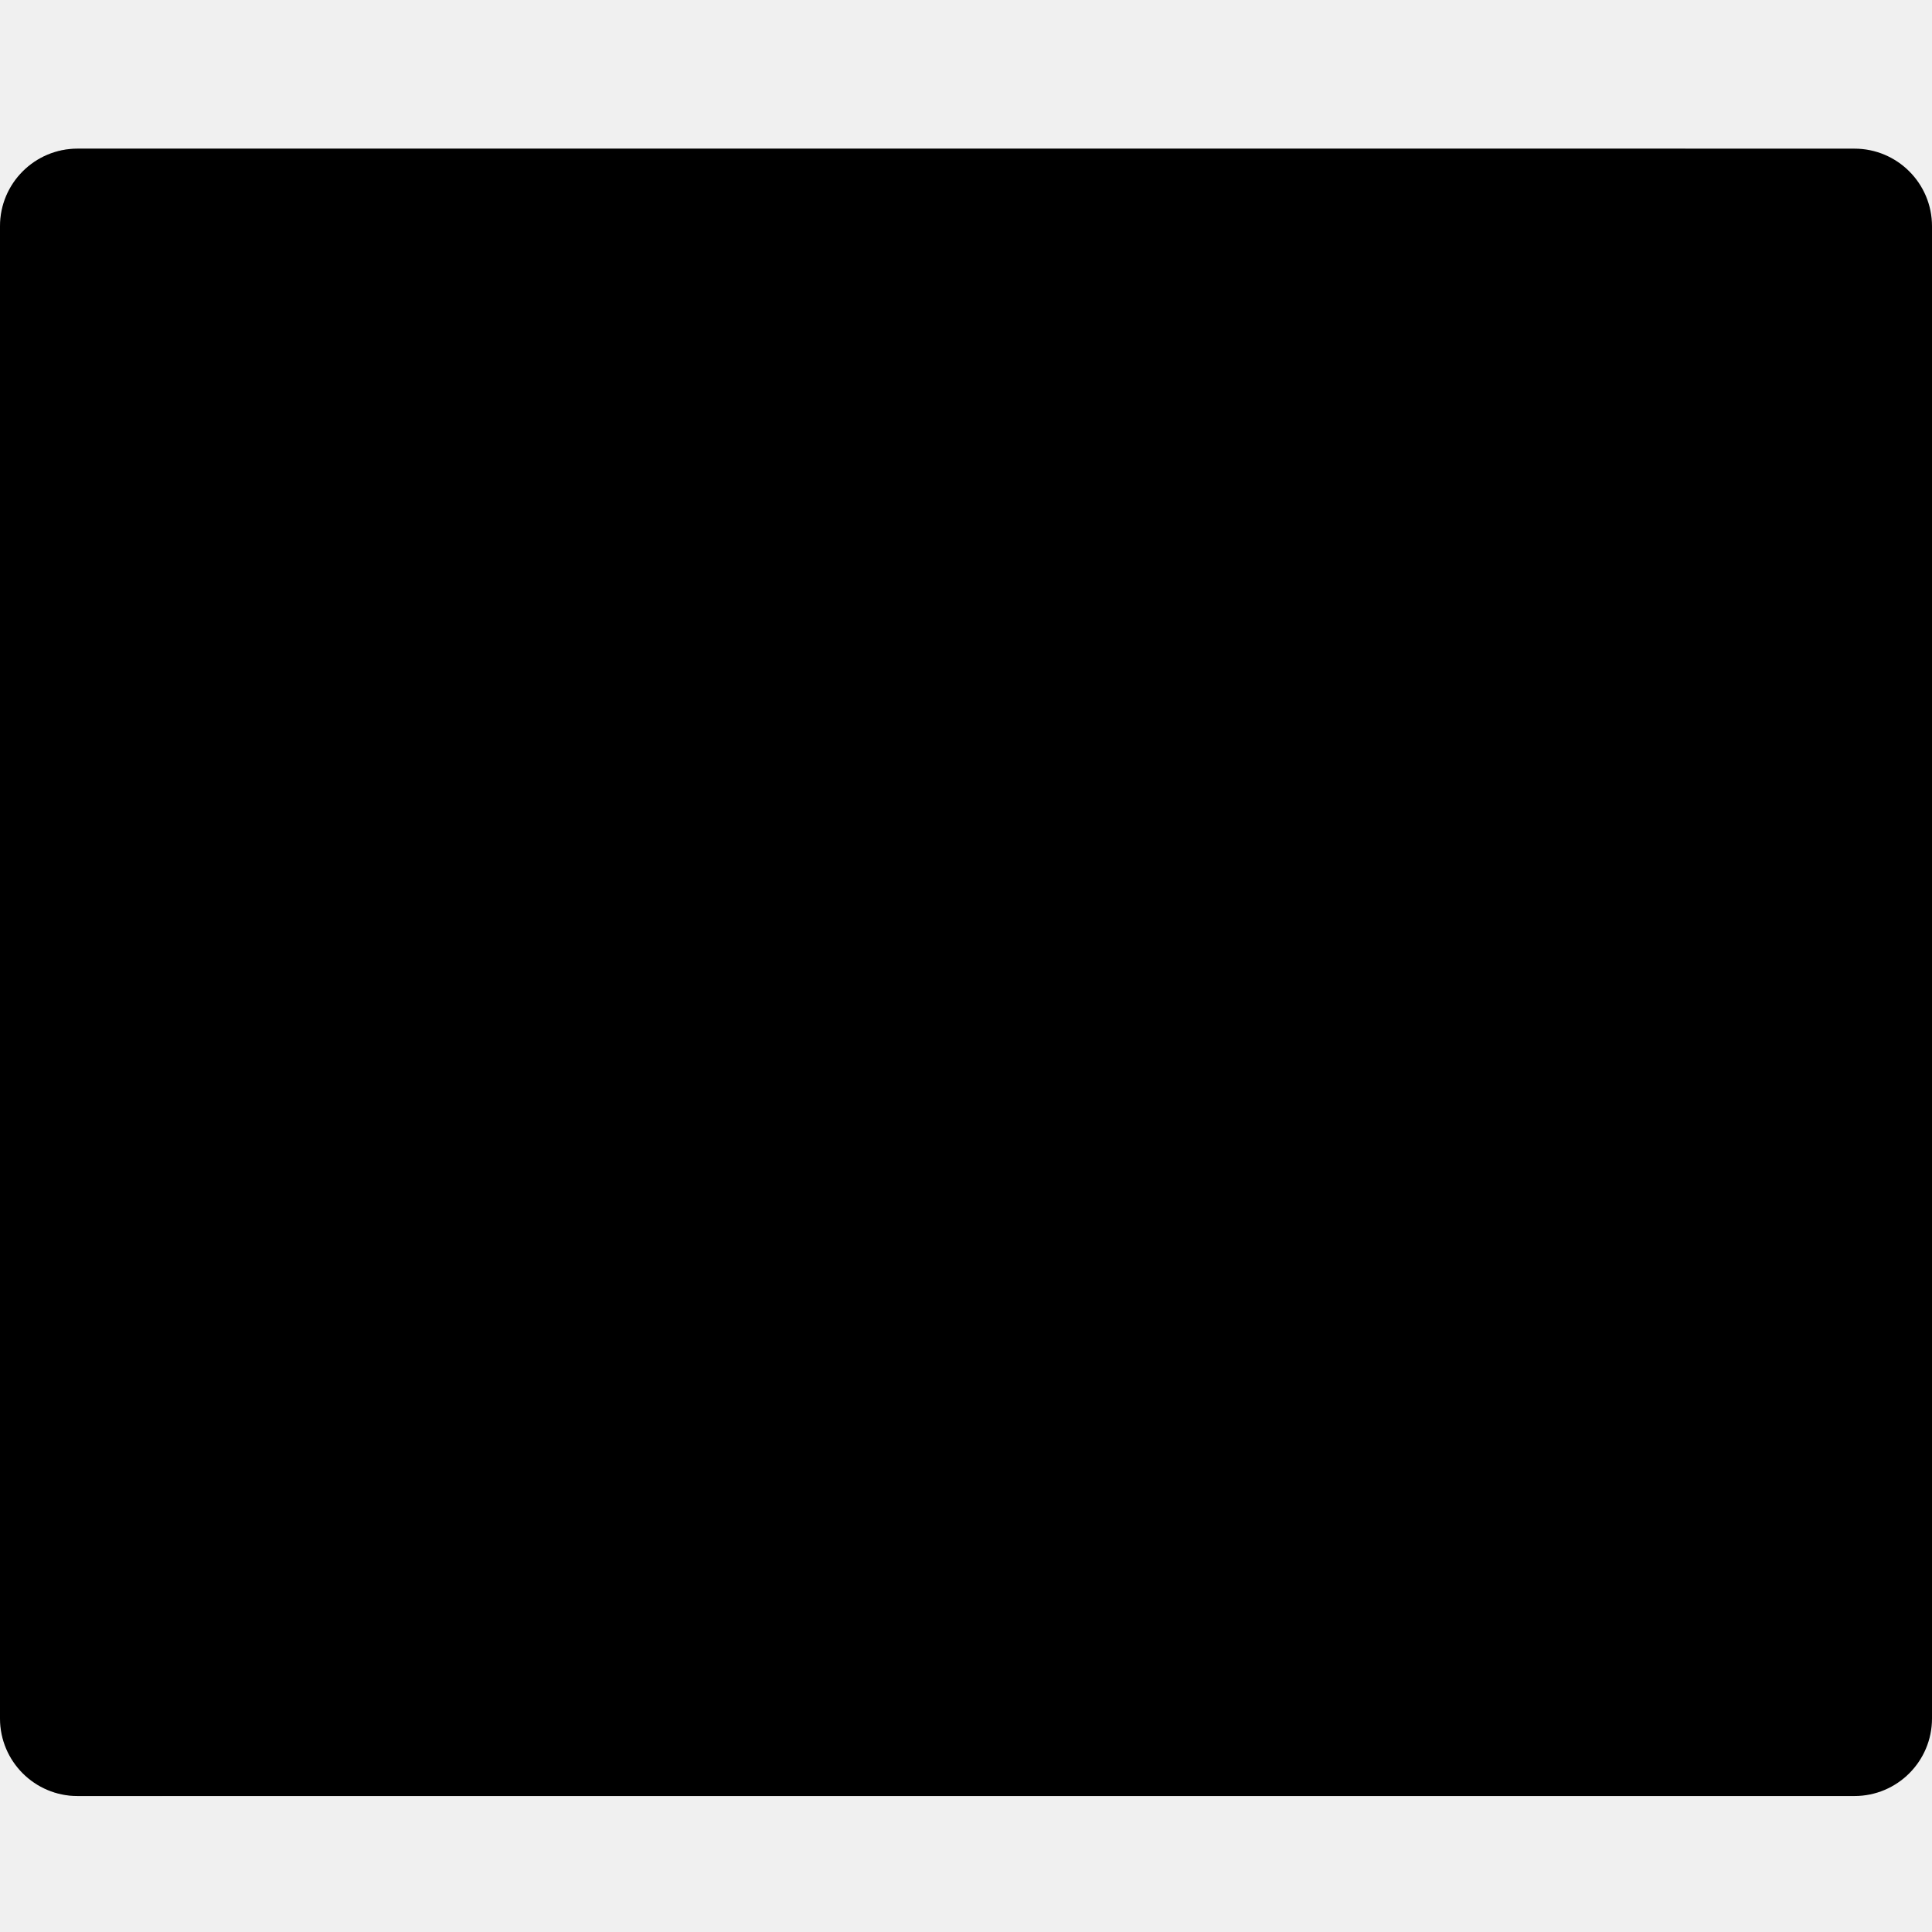
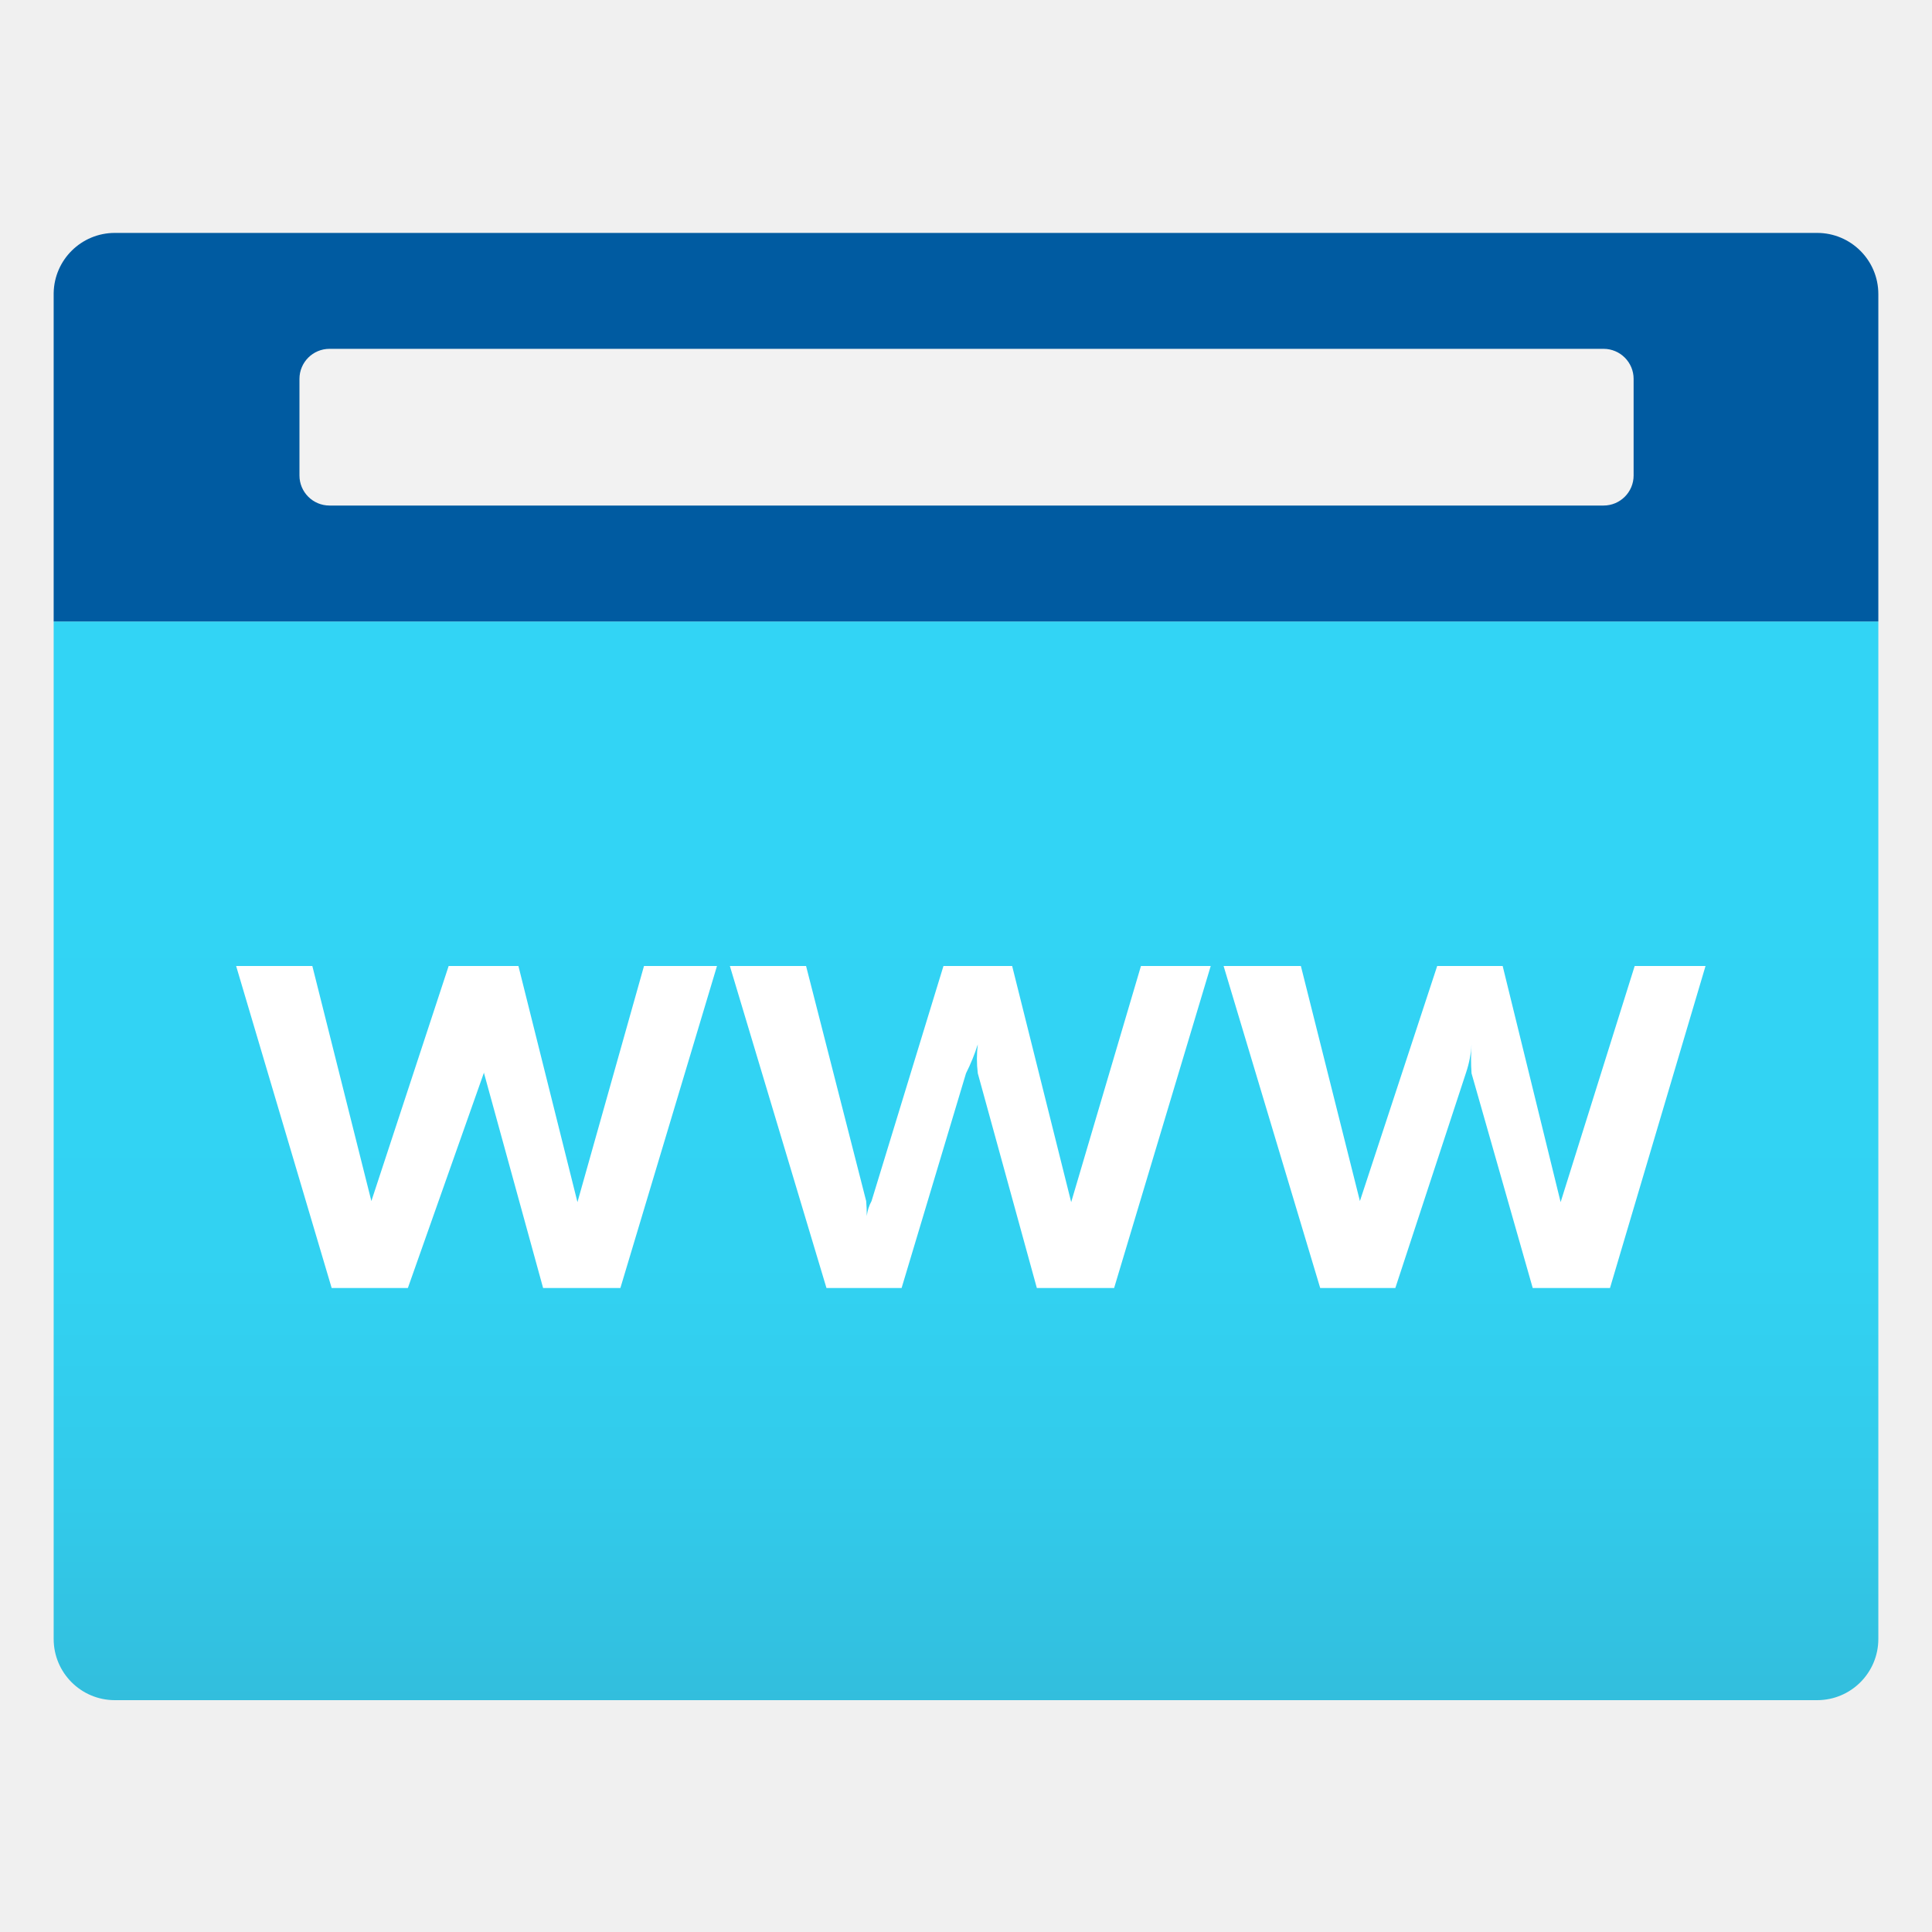
- <svg viewBox="0 0 50 50" class="fxs-portal-svg" role="presentation" focusable="false" id="FxSymbol0-046" width="100%" height="100%">
-   <g>
-     <path d="M0 44.474c0 1.108.898 2.007 2.007 2.007h45.986A2.007 2.007 0 0 0 50 44.474V13.145H0v31.329z" class="msportalfx-svg-c19" />
-     <path d="M47.993 3.847H2.007A2.006 2.006 0 0 0 0 5.854v10.627h50V5.854a2.007 2.007 0 0 0-2.007-2.007" class="msportalfx-svg-c03" />
-     <path opacity="0.2" d="M2.014 3.847A2.007 2.007 0 0 0 .007 5.854v38.62c0 1.108.899 2.007 2.007 2.007h2.188L43.62 3.847H2.014z" class="msportalfx-svg-c01" />
-     <path d="M12.857 8.626h33.671v3.942H12.857z" class="msportalfx-svg-c01" />
-     <path d="M11.31 10.53a4.879 4.879 0 1 1-9.757-.001 4.879 4.879 0 0 1 9.757.001" class="msportalfx-svg-c15" />
-     <path d="M5.916 11.079l2.213 2.335H6.928l-2.959-2.817 2.948-2.818h1.198l-2.199 2.322h5.393v.978zm11.37 15.394l-2.644 8.816h-1.463l-1.817-6.311a4.109 4.109 0 0 1-.138-.818h-.034a3.8 3.8 0 0 1-.181.801l-1.972 6.328H7.625l-2.669-8.816h1.481l1.825 6.629c.058.201.098.465.121.792h.069c.017-.252.069-.522.155-.809l2.032-6.612h1.292l1.825 6.646c.057.213.101.477.129.792h.069c.011-.224.06-.488.146-.792l1.791-6.646h1.395zm13.624 0l-2.644 8.816h-1.463l-1.817-6.311a4.109 4.109 0 0 1-.138-.818h-.035a3.8 3.8 0 0 1-.181.801l-1.972 6.328h-1.41l-2.669-8.816h1.481l1.825 6.629c.058.201.098.465.121.792h.069c.017-.252.069-.522.155-.809l2.032-6.612h1.292l1.825 6.646c.057.213.101.477.129.792h.069c.011-.224.06-.488.146-.792l1.791-6.646h1.394zm13.625 0l-2.644 8.816h-1.463l-1.817-6.311a4.109 4.109 0 0 1-.138-.818h-.035a3.8 3.8 0 0 1-.181.801l-1.972 6.328h-1.412l-2.669-8.816h1.481l1.825 6.629c.058.201.098.465.121.792h.069c.017-.252.069-.522.155-.809l2.032-6.612h1.292l1.825 6.646c.057.213.101.477.129.792h.069c.011-.224.06-.488.146-.792l1.791-6.646h1.396z" class="msportalfx-svg-c01" />
-   </g>
+ <svg xmlns="http://www.w3.org/2000/svg" id="f39db08f-c433-4b3e-8dd9-f5b32b0dd2e2" data-name="fluent_icons" width="18" height="18" viewBox="0 0 18 18">
+   <defs>
+     <linearGradient id="e3b462d3-4c3c-47e9-827b-0de254d5c11f" x1="9" y1="15.83" x2="9" y2="5.79" gradientUnits="userSpaceOnUse">
+       <stop offset="0" stop-color="#32bedd" />
+       <stop offset="0.18" stop-color="#32caea" />
+       <stop offset="0.41" stop-color="#32d2f2" />
+       <stop offset="0.78" stop-color="#32d4f5" />
+     </linearGradient>
+   </defs>
+   <path d="M.5,5.79h17a0,0,0,0,1,0,0v9.48a.57.57,0,0,1-.57.57H1.07a.57.57,0,0,1-.57-.57V5.79A0,0,0,0,1,.5,5.79Z" fill="url(#e3b462d3-4c3c-47e9-827b-0de254d5c11f)" />
+   <path d="M1.07,2.17H16.93a.57.57,0,0,1,.57.57V5.79a0,0,0,0,1,0,0H.5a0,0,0,0,1,0,0V2.73A.57.57,0,0,1,1.07,2.17Z" fill="#005ba1" />
+   <rect x="2.79" y="3.25" width="12.43" height="1.46" rx="0.28" fill="#f2f2f2" />
+   <path d="M6.68,9l-.9,3H5.06L4.51,10a1.1,1.1,0,0,1,0-.27h0a1,1,0,0,1,0,.26L3.8,12H3.09L2.2,9h.71l.55,2.19a1.43,1.43,0,0,1,0,.26h0a1.32,1.32,0,0,1,0-.26L4.18,9h.65l.55,2.2a1.59,1.59,0,0,1,0,.26h0a1.51,1.51,0,0,1,0-.26L6,9Z" fill="#fff" />
+   <path d="M11.28,9l-.9,3H9.66L9.11,10a1.1,1.1,0,0,1,0-.27h0A1.85,1.85,0,0,1,9,10L8.4,12H7.7L6.8,9h.71l.56,2.19a1.56,1.56,0,0,1,0,.26h0c0-.08,0-.17.05-.26L8.79,9h.64l.55,2.2a1.59,1.59,0,0,1,0,.26h0a1.51,1.51,0,0,1,0-.26L10.63,9Z" fill="#fff" />
+   <path d="M15.89,9,15,12h-.72L13.71,10a1.93,1.93,0,0,1,0-.27h0a1,1,0,0,1-.05.26L13,12H12.3l-.9-3h.72l.55,2.19a1.43,1.43,0,0,1,0,.26h0a1.27,1.27,0,0,1,0-.26L13.39,9H14l.54,2.2a1.59,1.59,0,0,1,0,.26h0a1.66,1.66,0,0,1,0-.26L15.23,9Z" fill="#fff" />
</svg>
